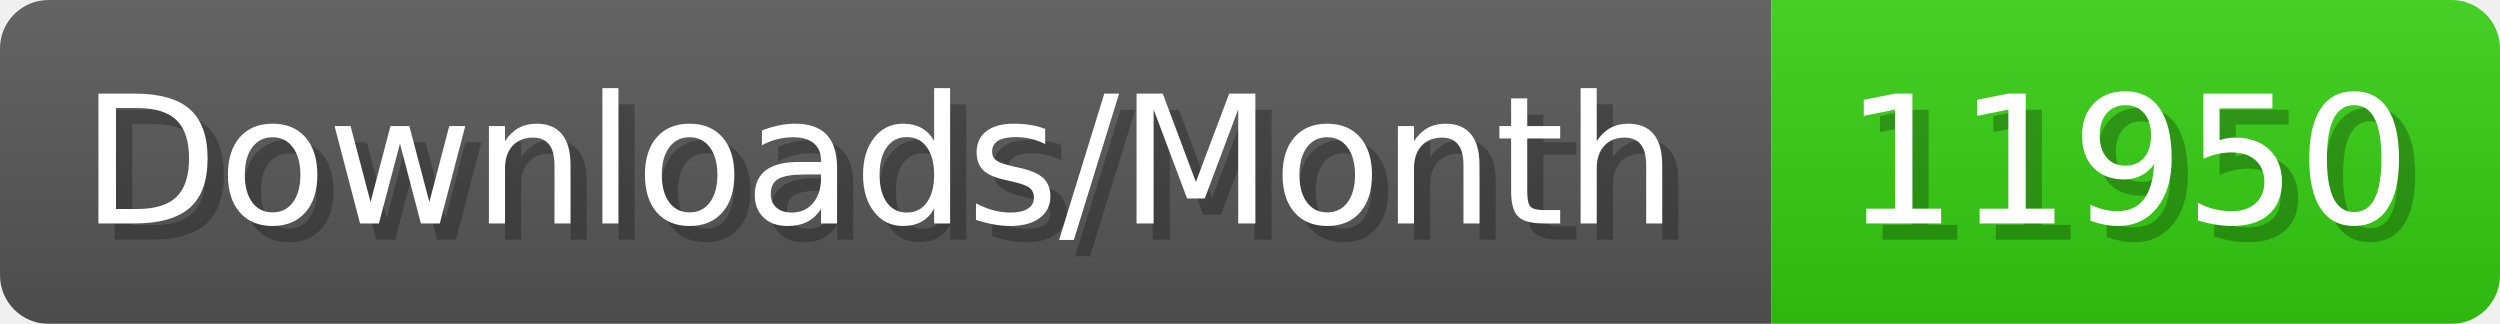
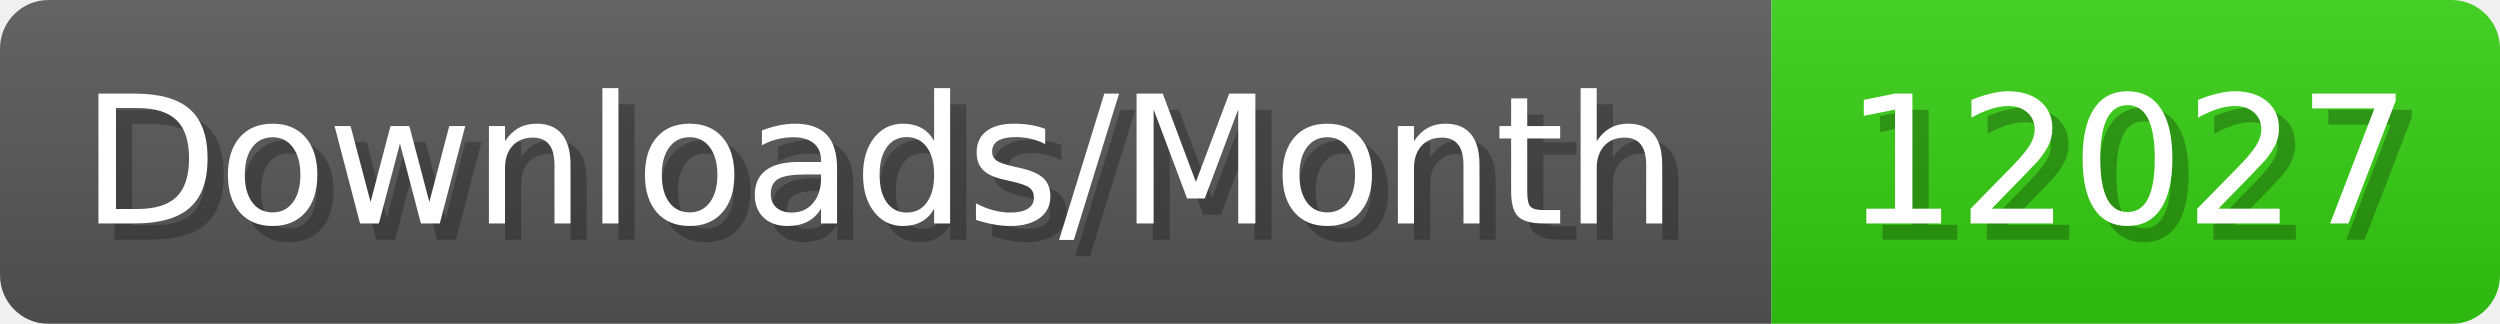
- <svg xmlns="http://www.w3.org/2000/svg" width="154.4" height="20" viewBox="0 0 1544 200" role="img" aria-label="Downloads/Month: 11950">
+ <svg xmlns="http://www.w3.org/2000/svg" width="154.4" height="20" viewBox="0 0 1544 200" role="img" aria-label="Downloads/Month: 12027">
  <linearGradient id="YlXUI" x2="0" y2="100%">
    <stop offset="0" stop-opacity=".1" stop-color="#EEE" />
    <stop offset="1" stop-opacity=".1" />
  </linearGradient>
  <mask id="JHhop">
    <rect width="1544" height="200" rx="30" fill="#FFF" />
  </mask>
  <g mask="url(#JHhop)">
    <rect width="1094" height="200" fill="#555" />
    <rect width="450" height="200" fill="#3C1" x="1094" />
    <rect width="1544" height="200" fill="url(#YlXUI)" />
  </g>
  <g aria-hidden="true" fill="#fff" text-anchor="start" font-family="Verdana,DejaVu Sans,sans-serif" font-size="110">
    <text x="60" y="148" textLength="994" fill="#000" opacity="0.25">Downloads/Month</text>
    <text x="50" y="138" textLength="994">Downloads/Month</text>
-     <text x="1149" y="148" textLength="350" fill="#000" opacity="0.25">11950</text>
-     <text x="1139" y="138" textLength="350">11950</text>
+     <text x="1149" y="148" textLength="350" fill="#000" opacity="0.25">12027</text>
+     <text x="1139" y="138" textLength="350">12027</text>
  </g>
</svg>
